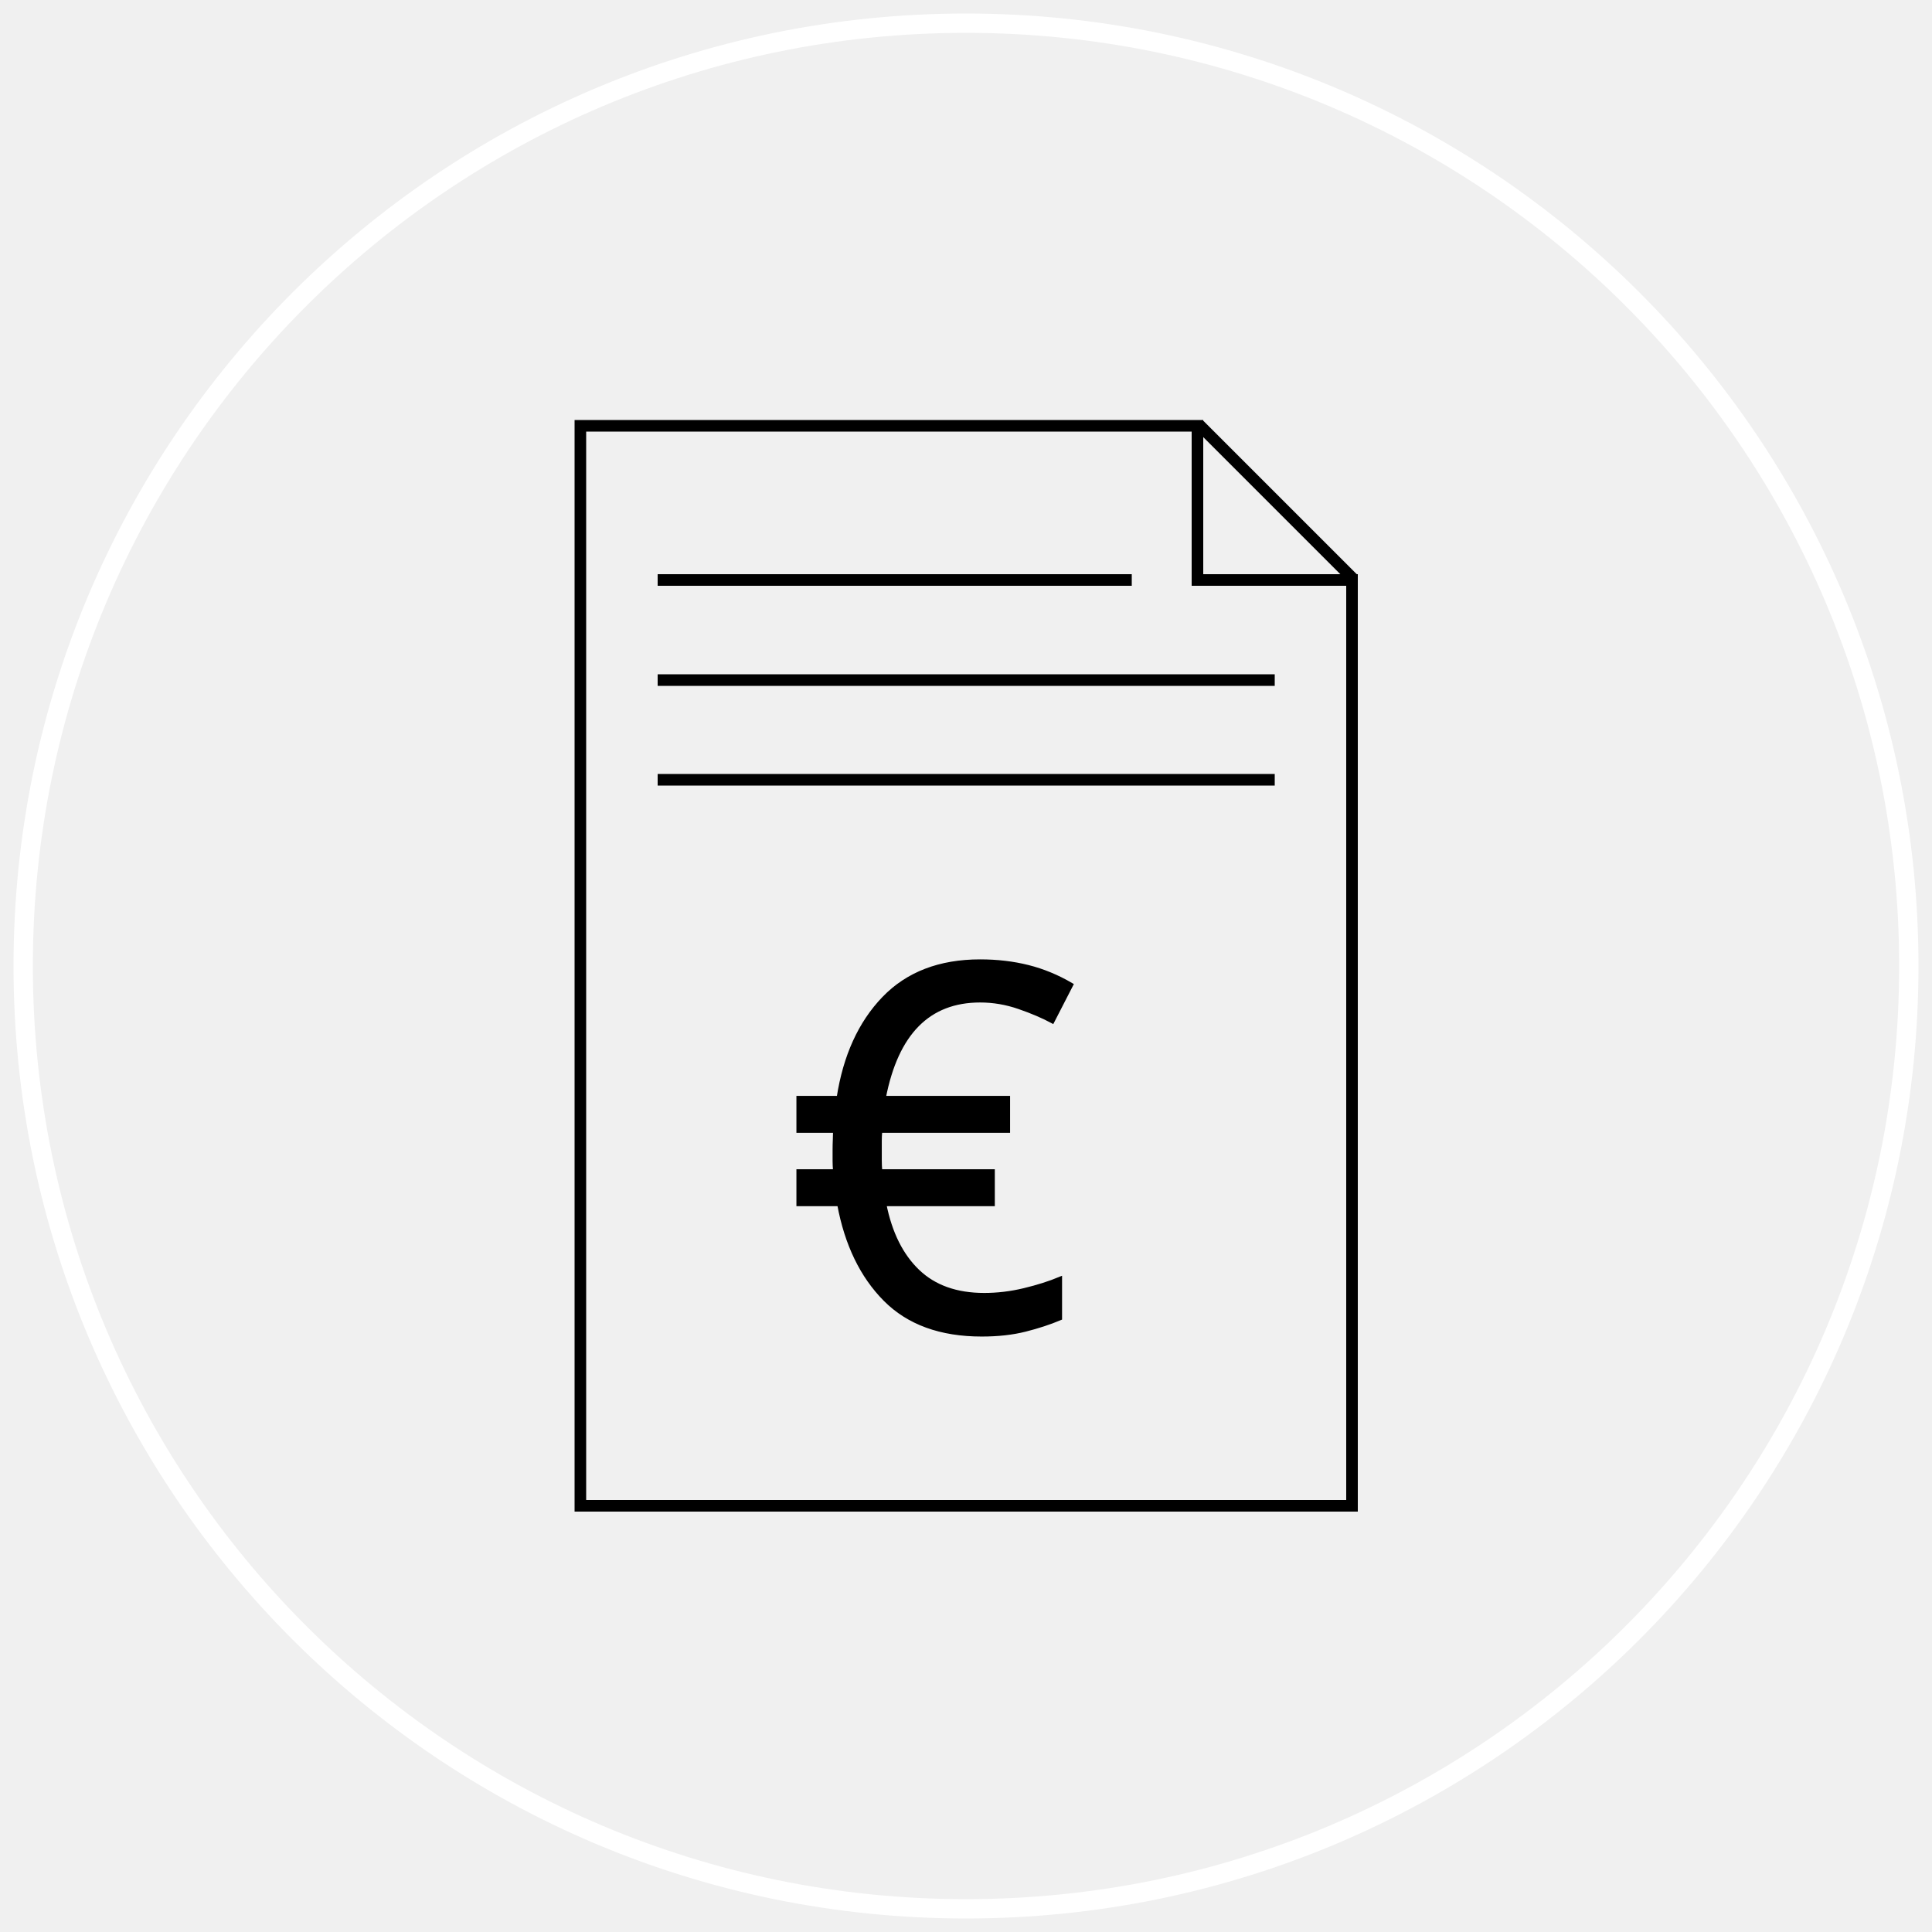
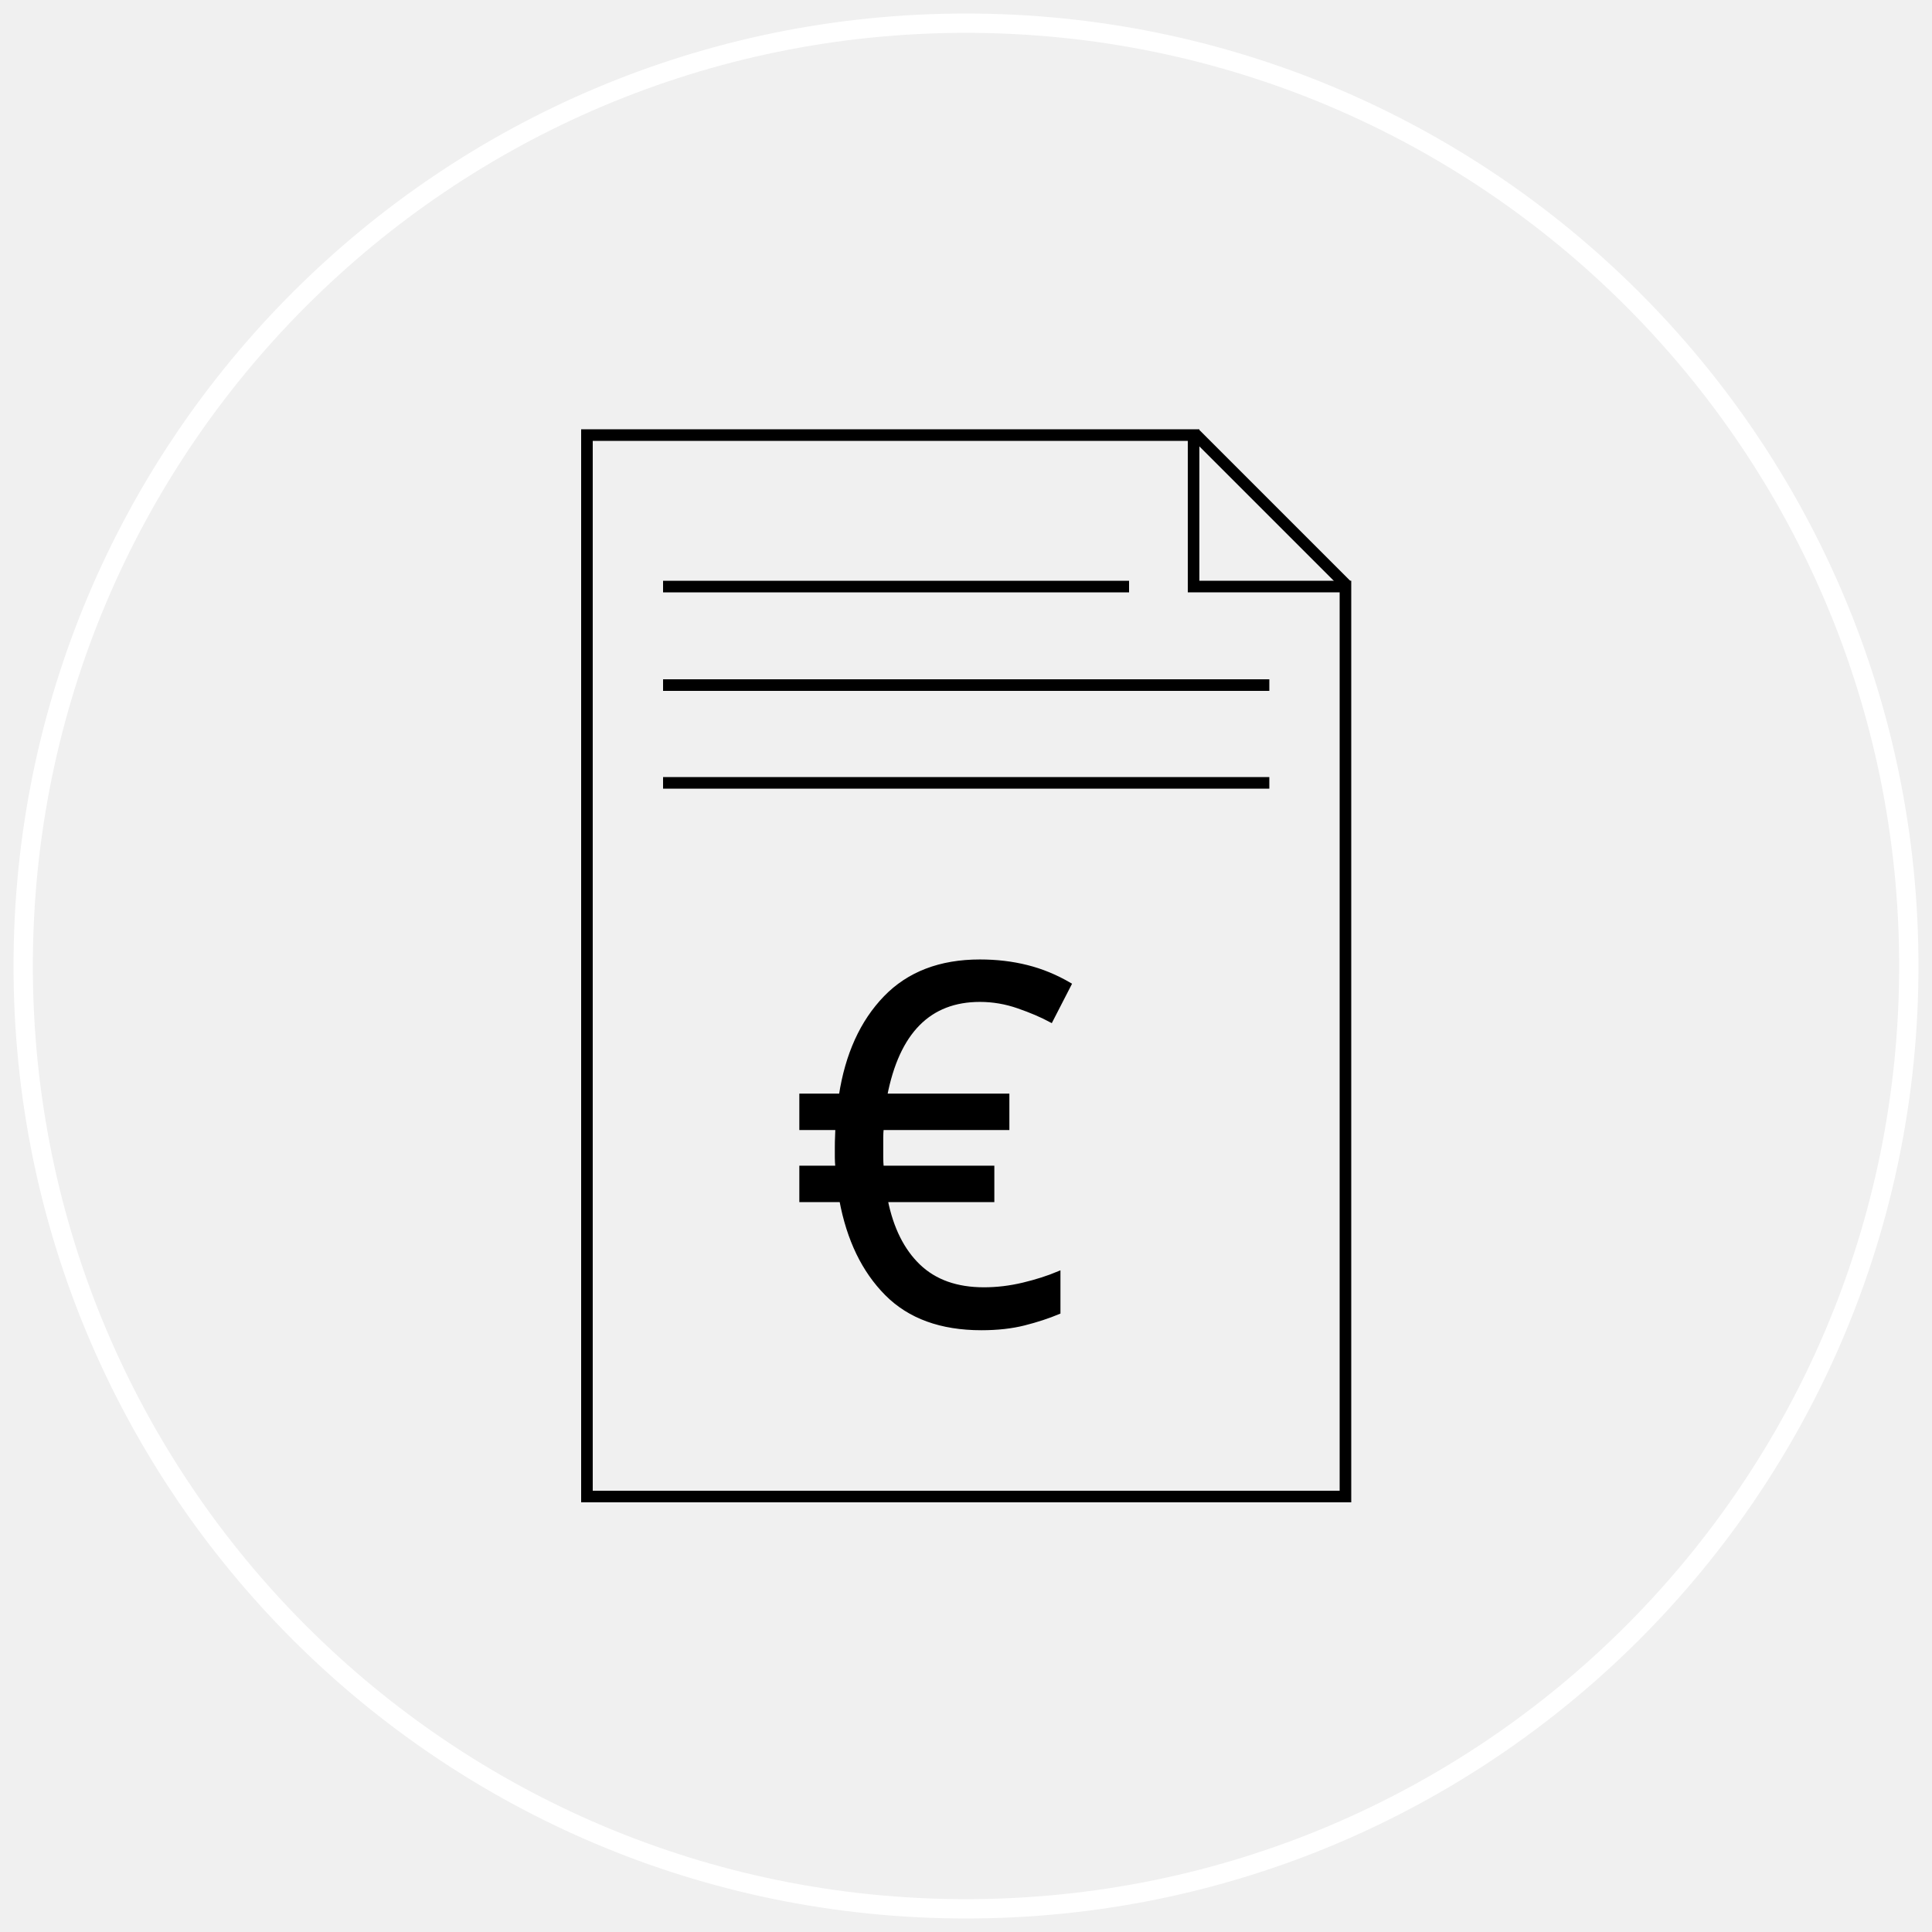
<svg xmlns="http://www.w3.org/2000/svg" version="1.1" id="Calque_1" x="0px" y="0px" viewBox="0 0 500 500" style="enable-background:new 0 0 500 500;" xml:space="preserve">
  <style type="text/css">
	.st0{fill:none;stroke:#FFFFFF;stroke-width:5;stroke-miterlimit:10;}
	.st1{fill:none;stroke:#000000;stroke-width:3;stroke-linejoin:bevel;stroke-miterlimit:10;}
	.st2{fill:none;stroke:#000000;stroke-width:3;stroke-miterlimit:10;}
- 	.st3{stroke:#000000;stroke-miterlimit:10;}
- 	.st4{font-family:'Code-Light';}
- 	.st5{font-size:131.798px;}
+ 	.st3{font-family:'Code-Light';}
+ 	.st4{font-size:129.537px;}
+ 	.st5{fill:none;stroke:#000000;stroke-miterlimit:10;}
</style>
  <circle class="st0" cx="250" cy="250" r="244" />
  <g>
-     <line class="st1" x1="170.2" y1="176" x2="329.9" y2="176" />
-     <line class="st1" x1="170.2" y1="150.1" x2="292.9" y2="150.1" />
-     <line class="st1" x1="170.2" y1="201.8" x2="329.9" y2="201.8" />
+     <line class="st1" x1="171.6" y1="177.3" x2="328.5" y2="177.3" />
+     <line class="st1" x1="171.6" y1="151.8" x2="292.2" y2="151.8" />
+     <line class="st1" x1="171.6" y1="202.6" x2="328.5" y2="202.6" />
    <g>
-       <polygon class="st2" points="309.9,110.2 150.2,110.2 150.2,389.7 349.9,389.7 349.9,150.1 309.9,150.1   " />
-       <line class="st1" x1="310.3" y1="109.9" x2="350.2" y2="149.8" />
+       <polygon class="st2" points="308.9,112.6 151.9,112.6 151.9,387.3 348.2,387.3 348.2,151.8 308.9,151.8   " />
+       <line class="st1" x1="309.3" y1="112.3" x2="348.5" y2="151.5" />
    </g>
-     <text transform="matrix(1 0 0 1 203.5811 344.083)" class="st3 st4 st5">€</text>
+     <text transform="matrix(1 0 0 1 204.3809 342.4648)" class="st3 st4">€</text>
+     <text transform="matrix(1 0 0 1 204.3809 342.4648)" class="st5 st3 st4">€</text>
  </g>
</svg>
